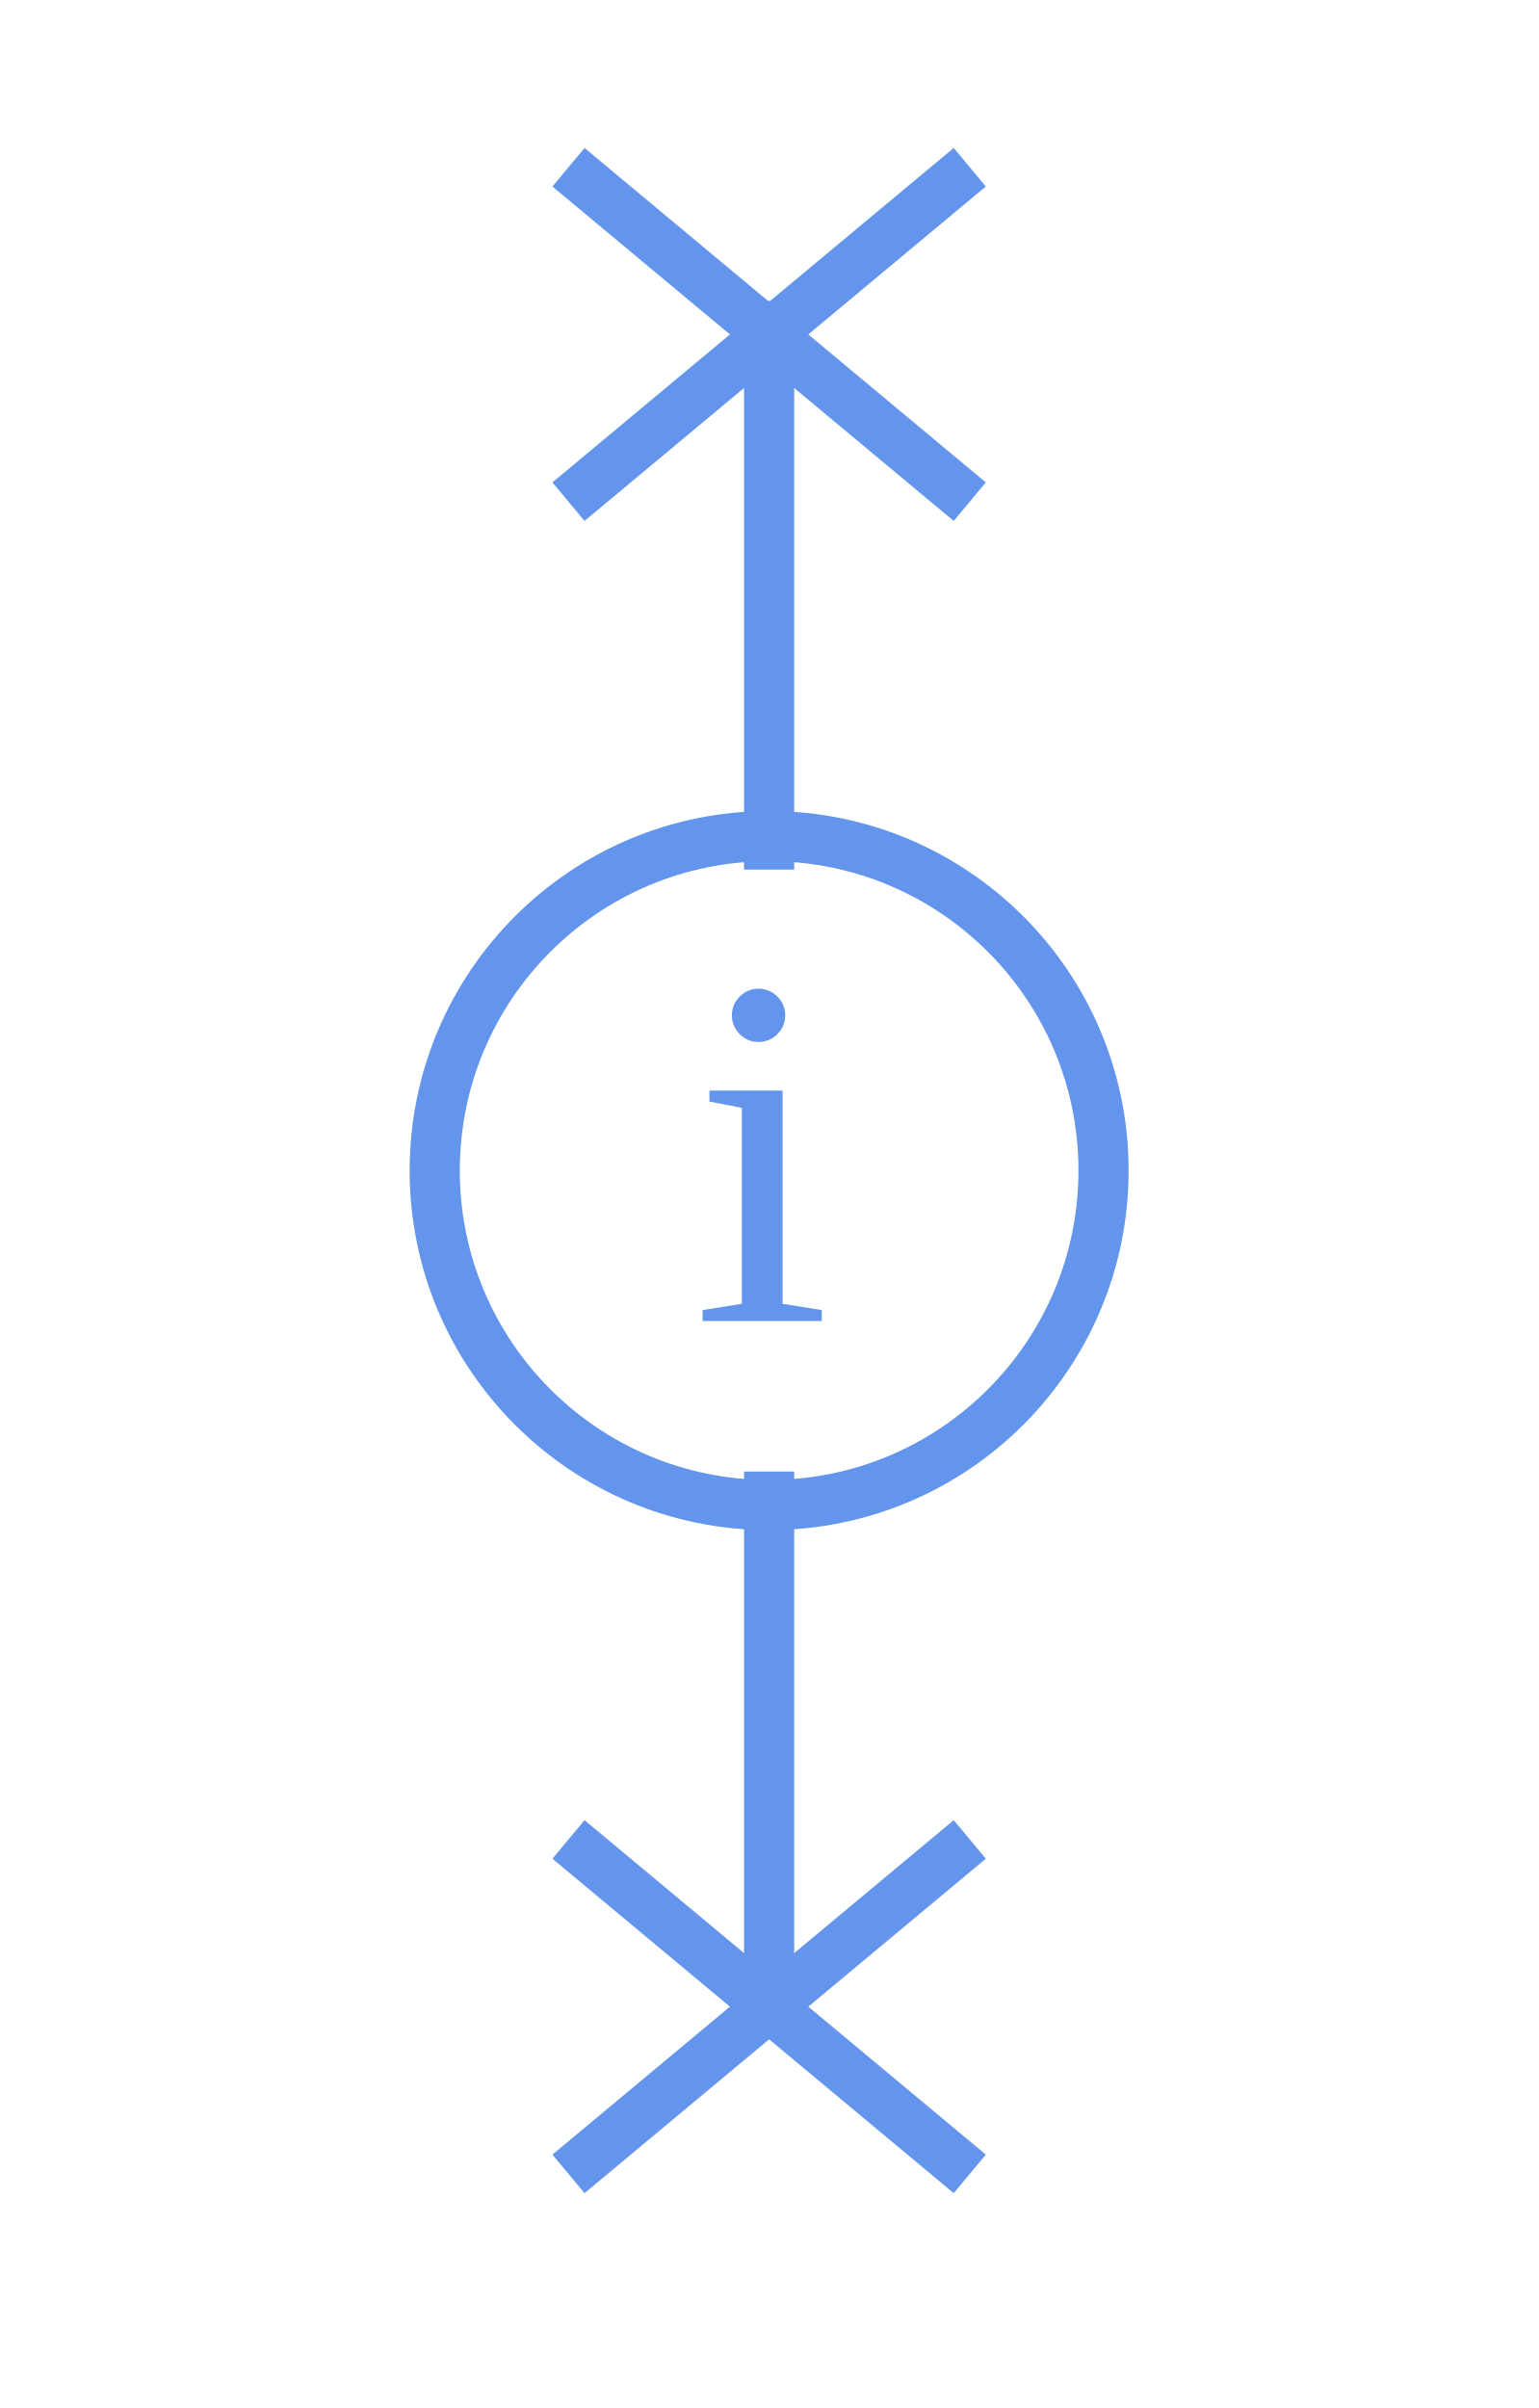
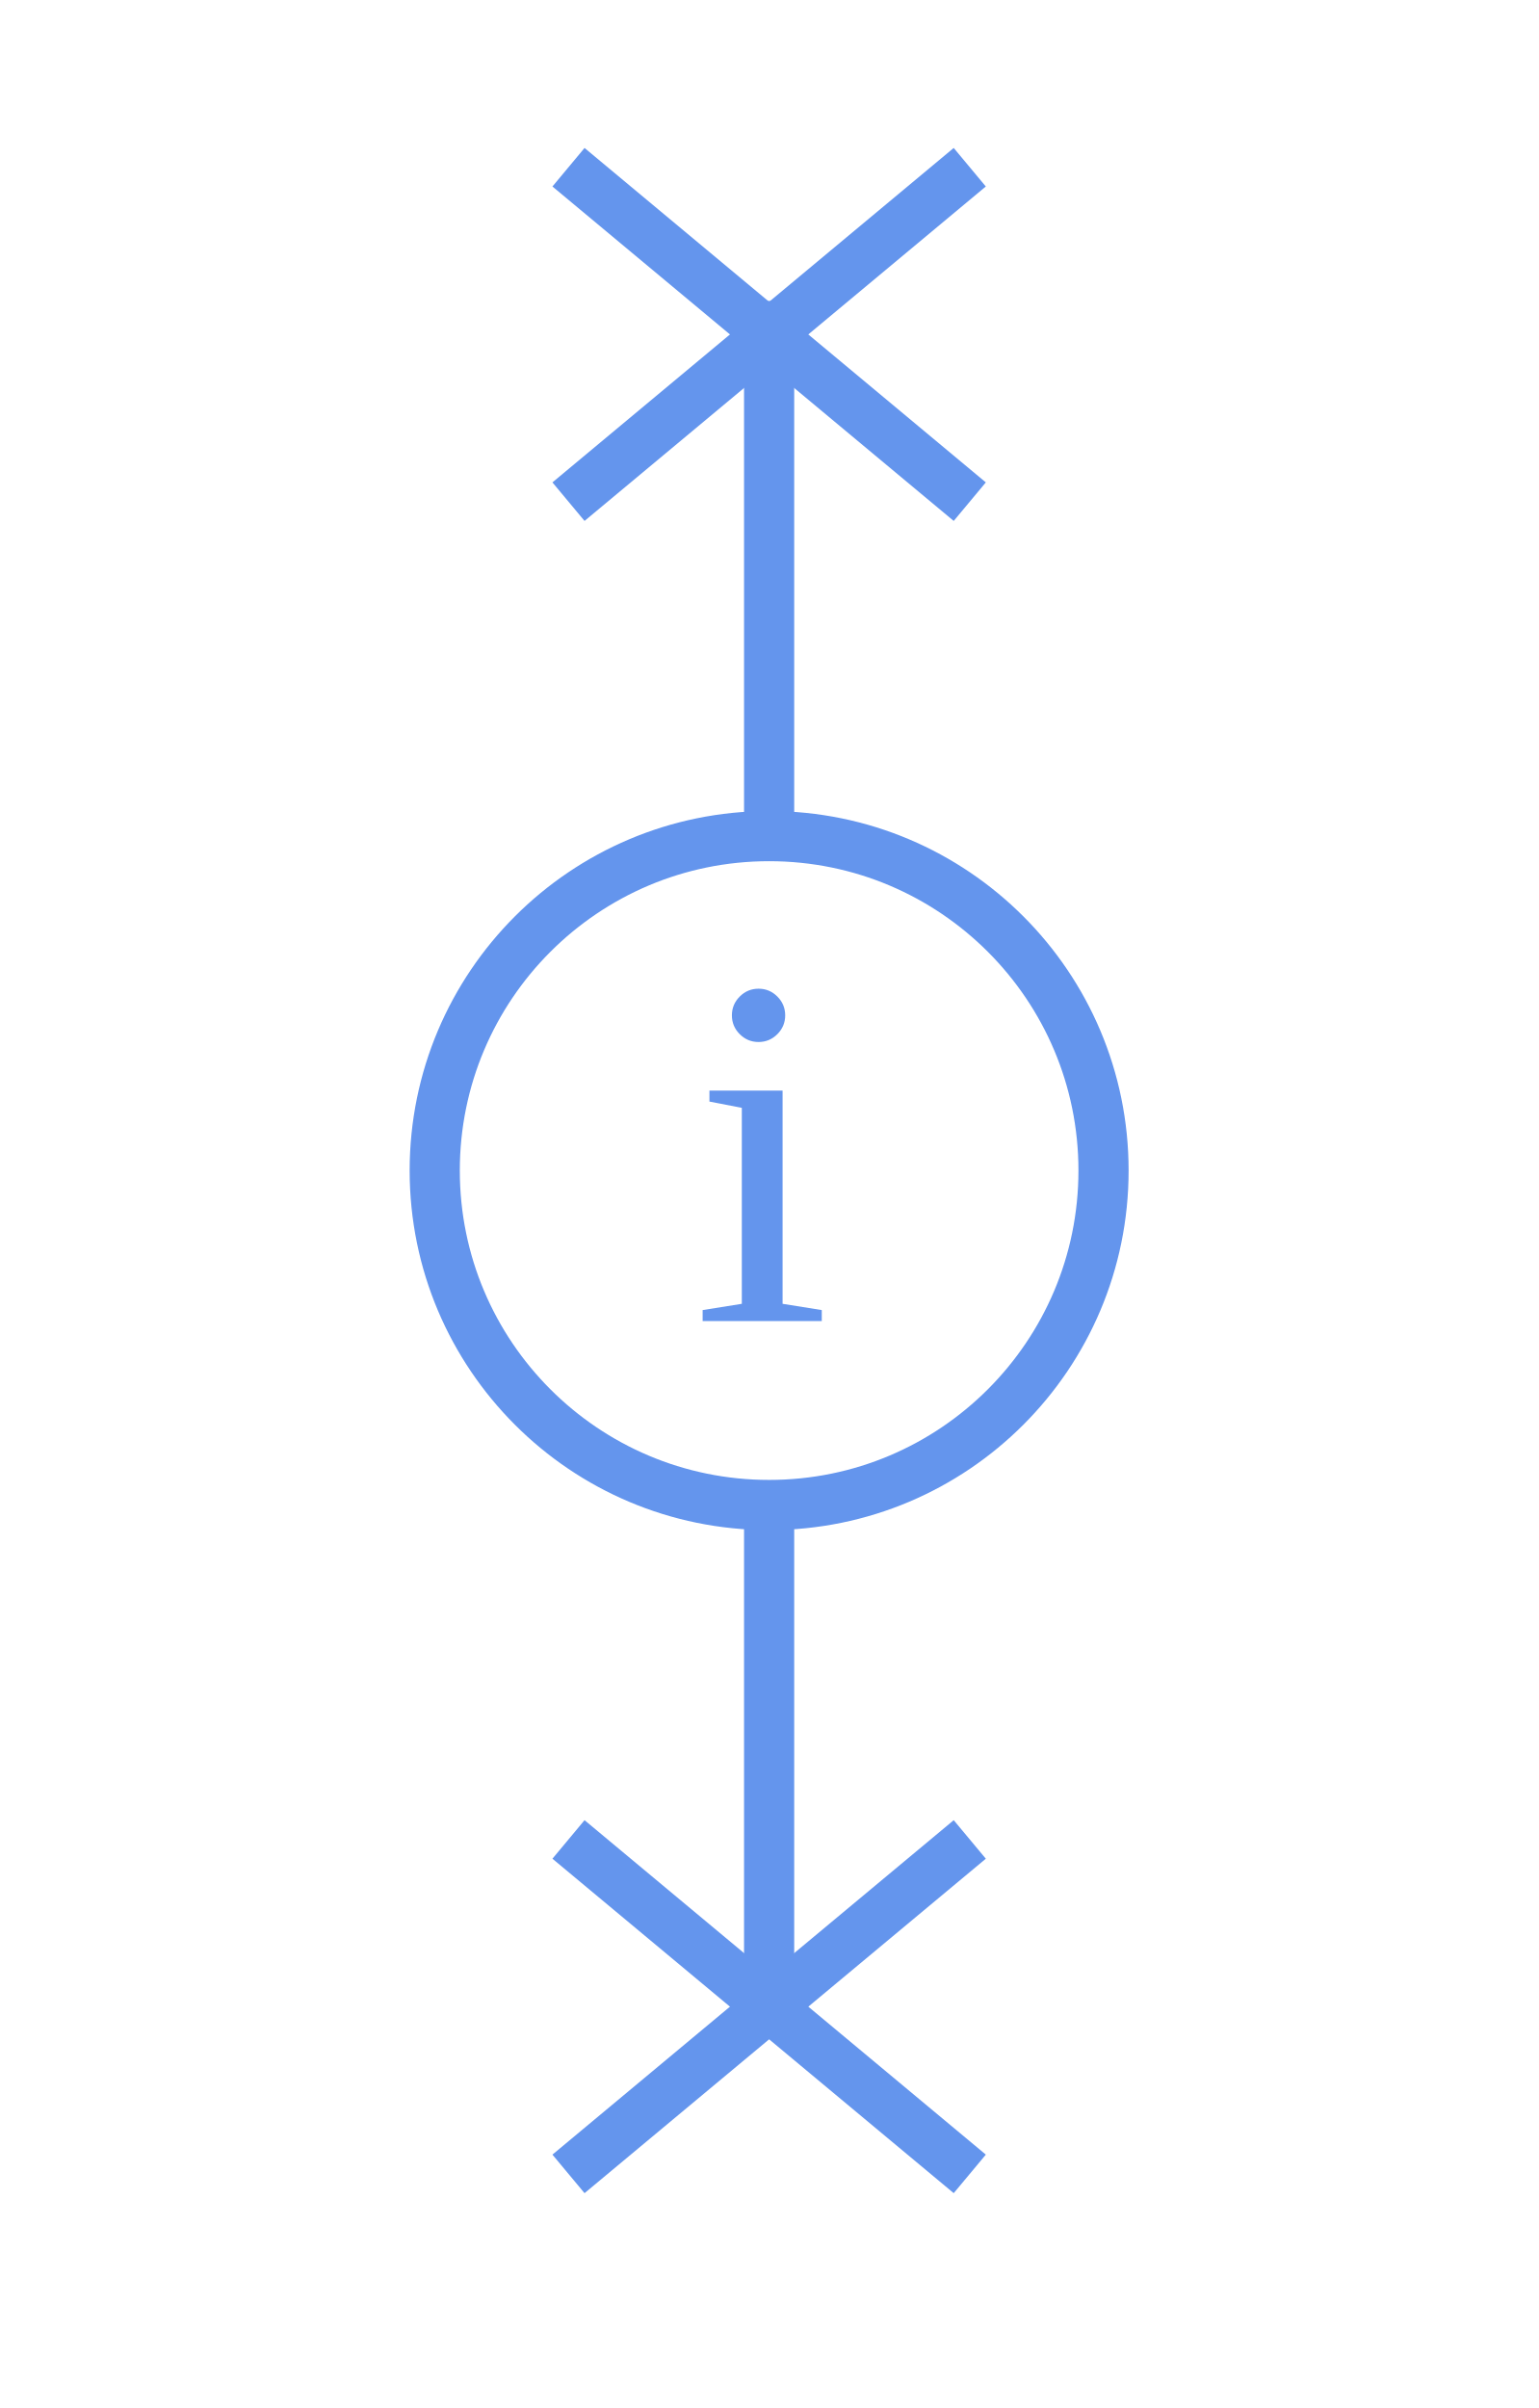
<svg xmlns="http://www.w3.org/2000/svg" width="46" height="72">
  <g>
    <line x1="17" y1="5" x2="29" y2="15" style="stroke:cornflowerblue;stroke-width:1.5;stroke-opacity:1;" />
    <line x1="17" y1="15" x2="29" y2="5" style="stroke:cornflowerblue;stroke-width:1.5;stroke-opacity:1;" />
-     <line x1="23" y1="9" x2="23" y2="26" style="stroke:cornflowerblue;stroke-width:1.5;stroke-opacity:1;" />
+     <line x1="23" y1="9" x2="23" y2="25.5" style="stroke:cornflowerblue;stroke-width:1.5;stroke-opacity:1;" />
    <circle cx="23" cy="35" r="10" style="stroke:cornflowerblue;stroke-width:1.5;stroke-opacity:1;fill:none;" />
    <text x="20.7" y="39.5" style="fill: cornflowerblue; font-size: 12px;">
      <tspan style="font-size: 15px;">i</tspan>
    </text>
-     <line x1="23" y1="44" x2="23" y2="60" style="stroke:cornflowerblue;stroke-width:1.5;stroke-opacity:1;" />
+     <line x1="23" y1="44.5" x2="23" y2="60" style="stroke:cornflowerblue;stroke-width:1.5;stroke-opacity:1;" />
    <line x1="17" y1="55" x2="29" y2="65" style="stroke:cornflowerblue;stroke-width:1.5;stroke-opacity:1;" />
    <line x1="17" y1="65" x2="29" y2="55" style="stroke:cornflowerblue;stroke-width:1.5;stroke-opacity:1;" />
  </g>
</svg>
